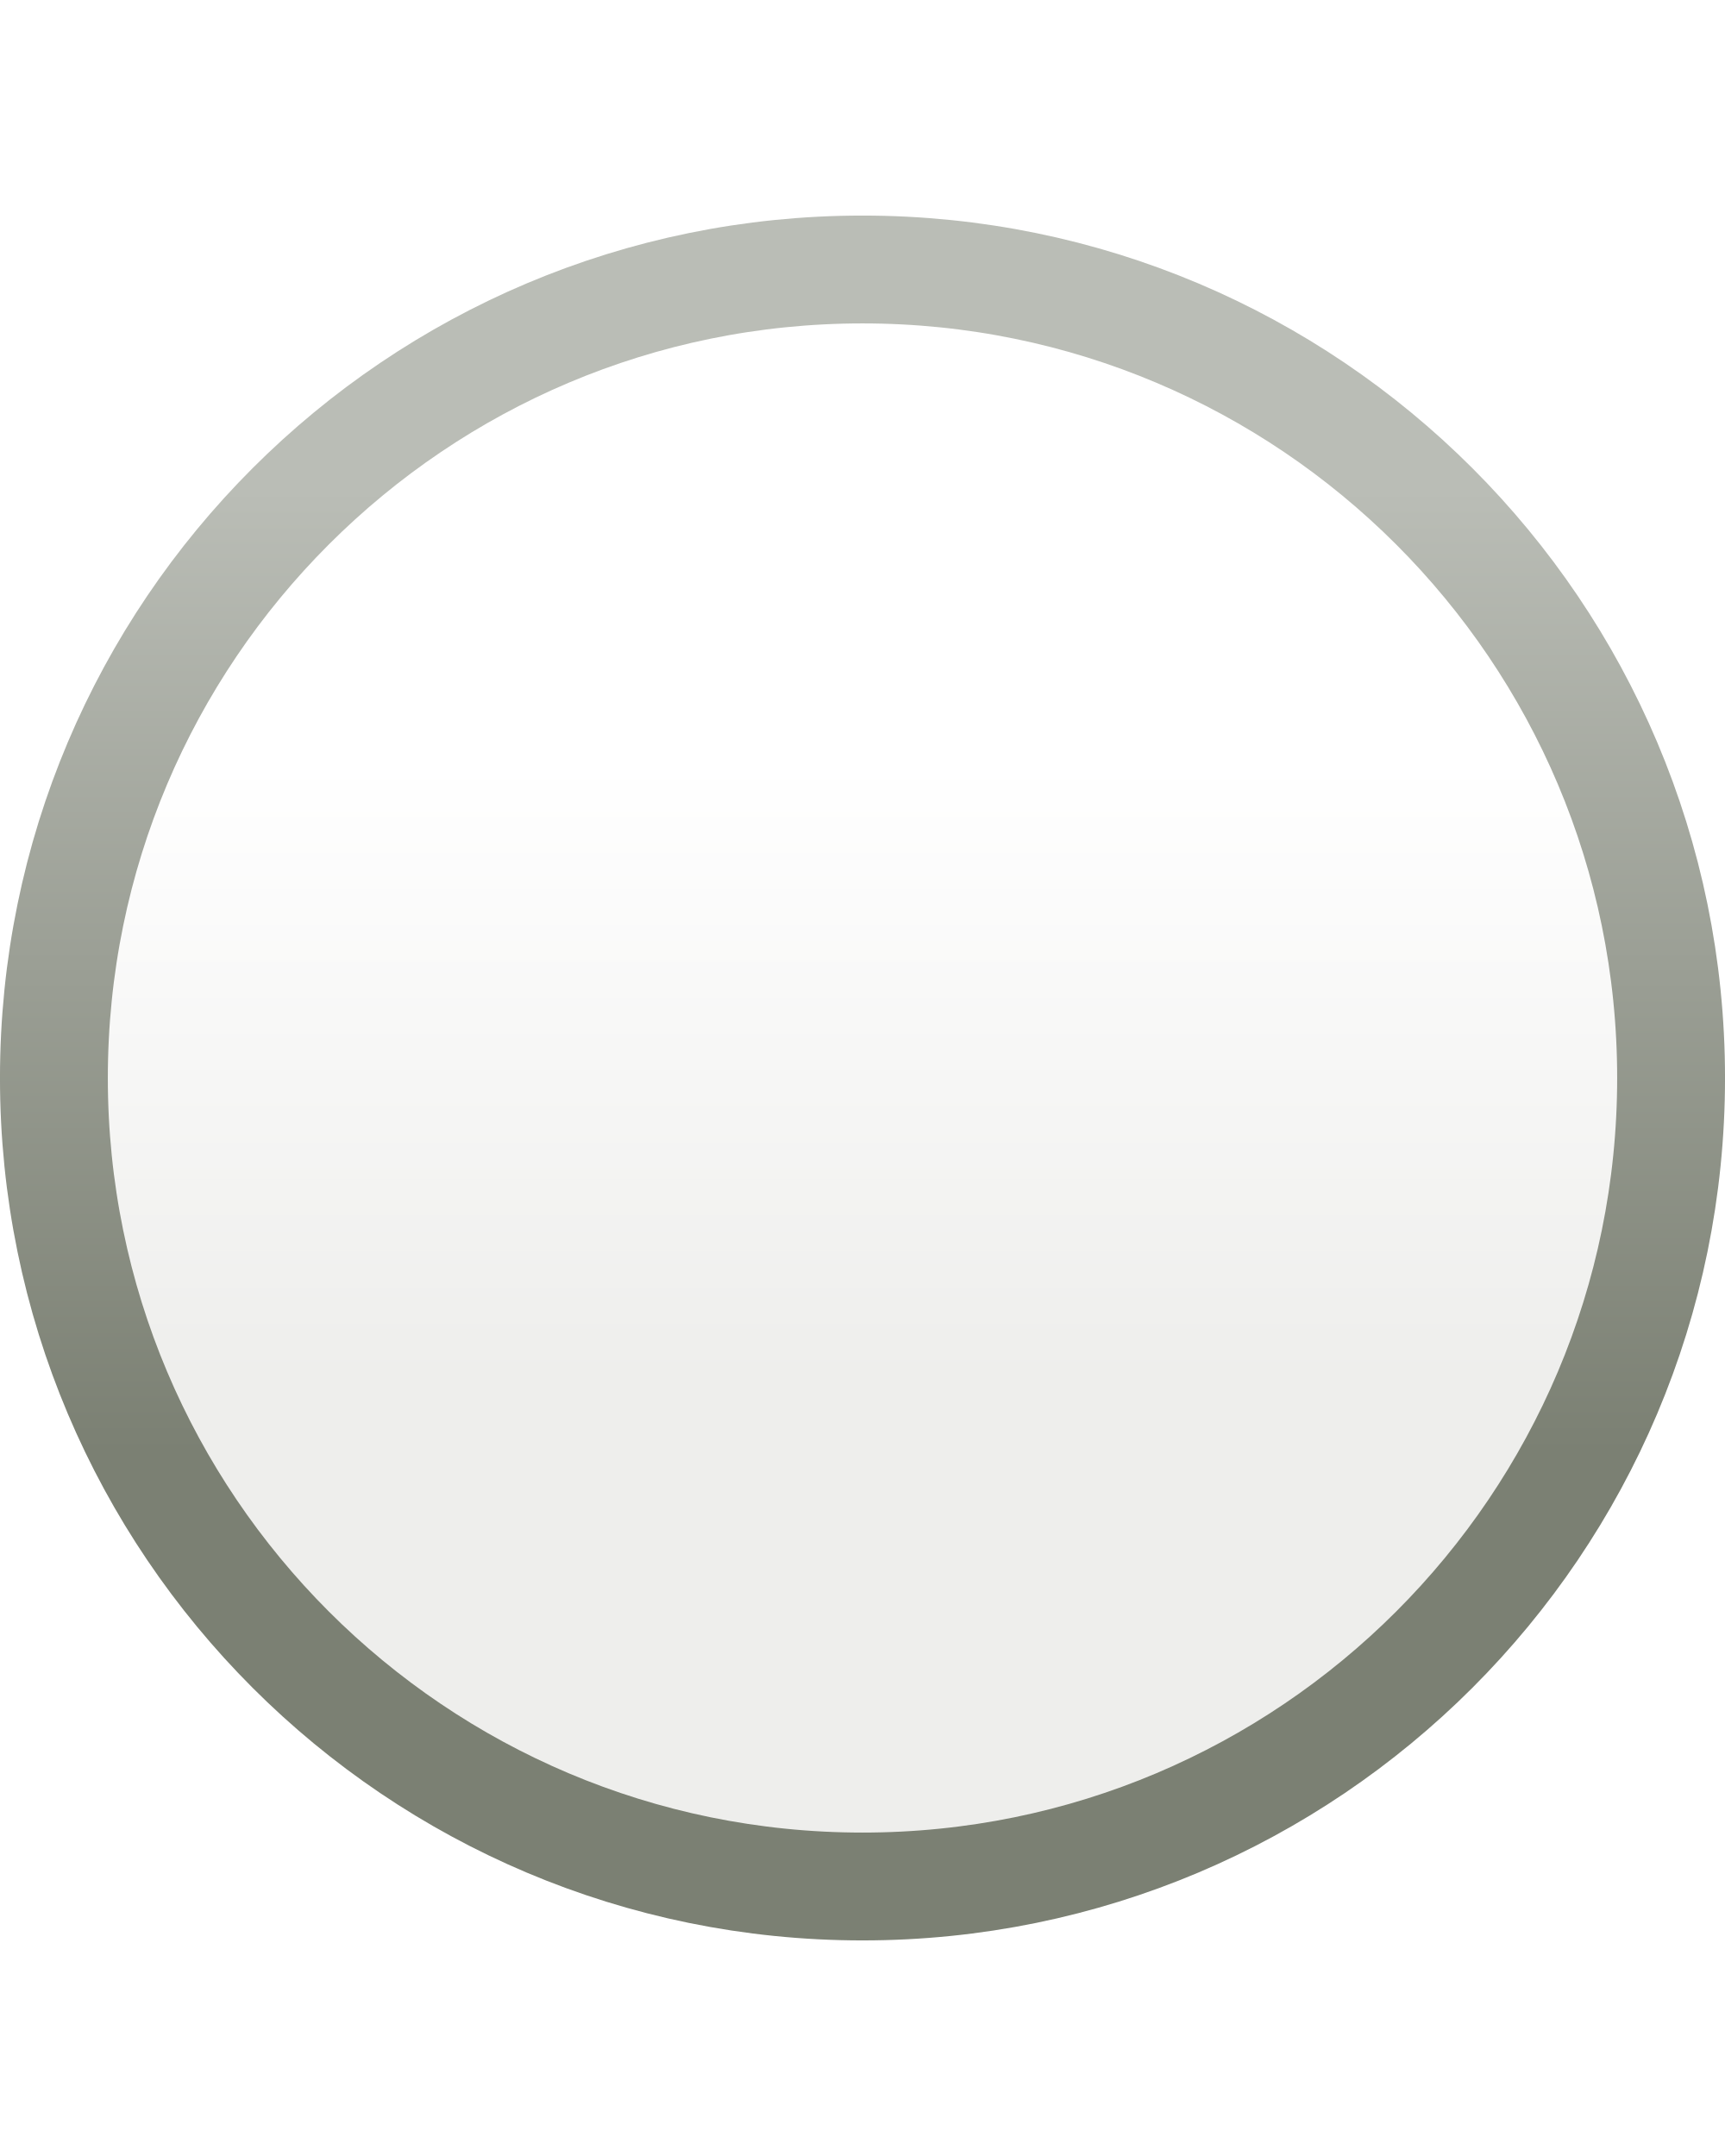
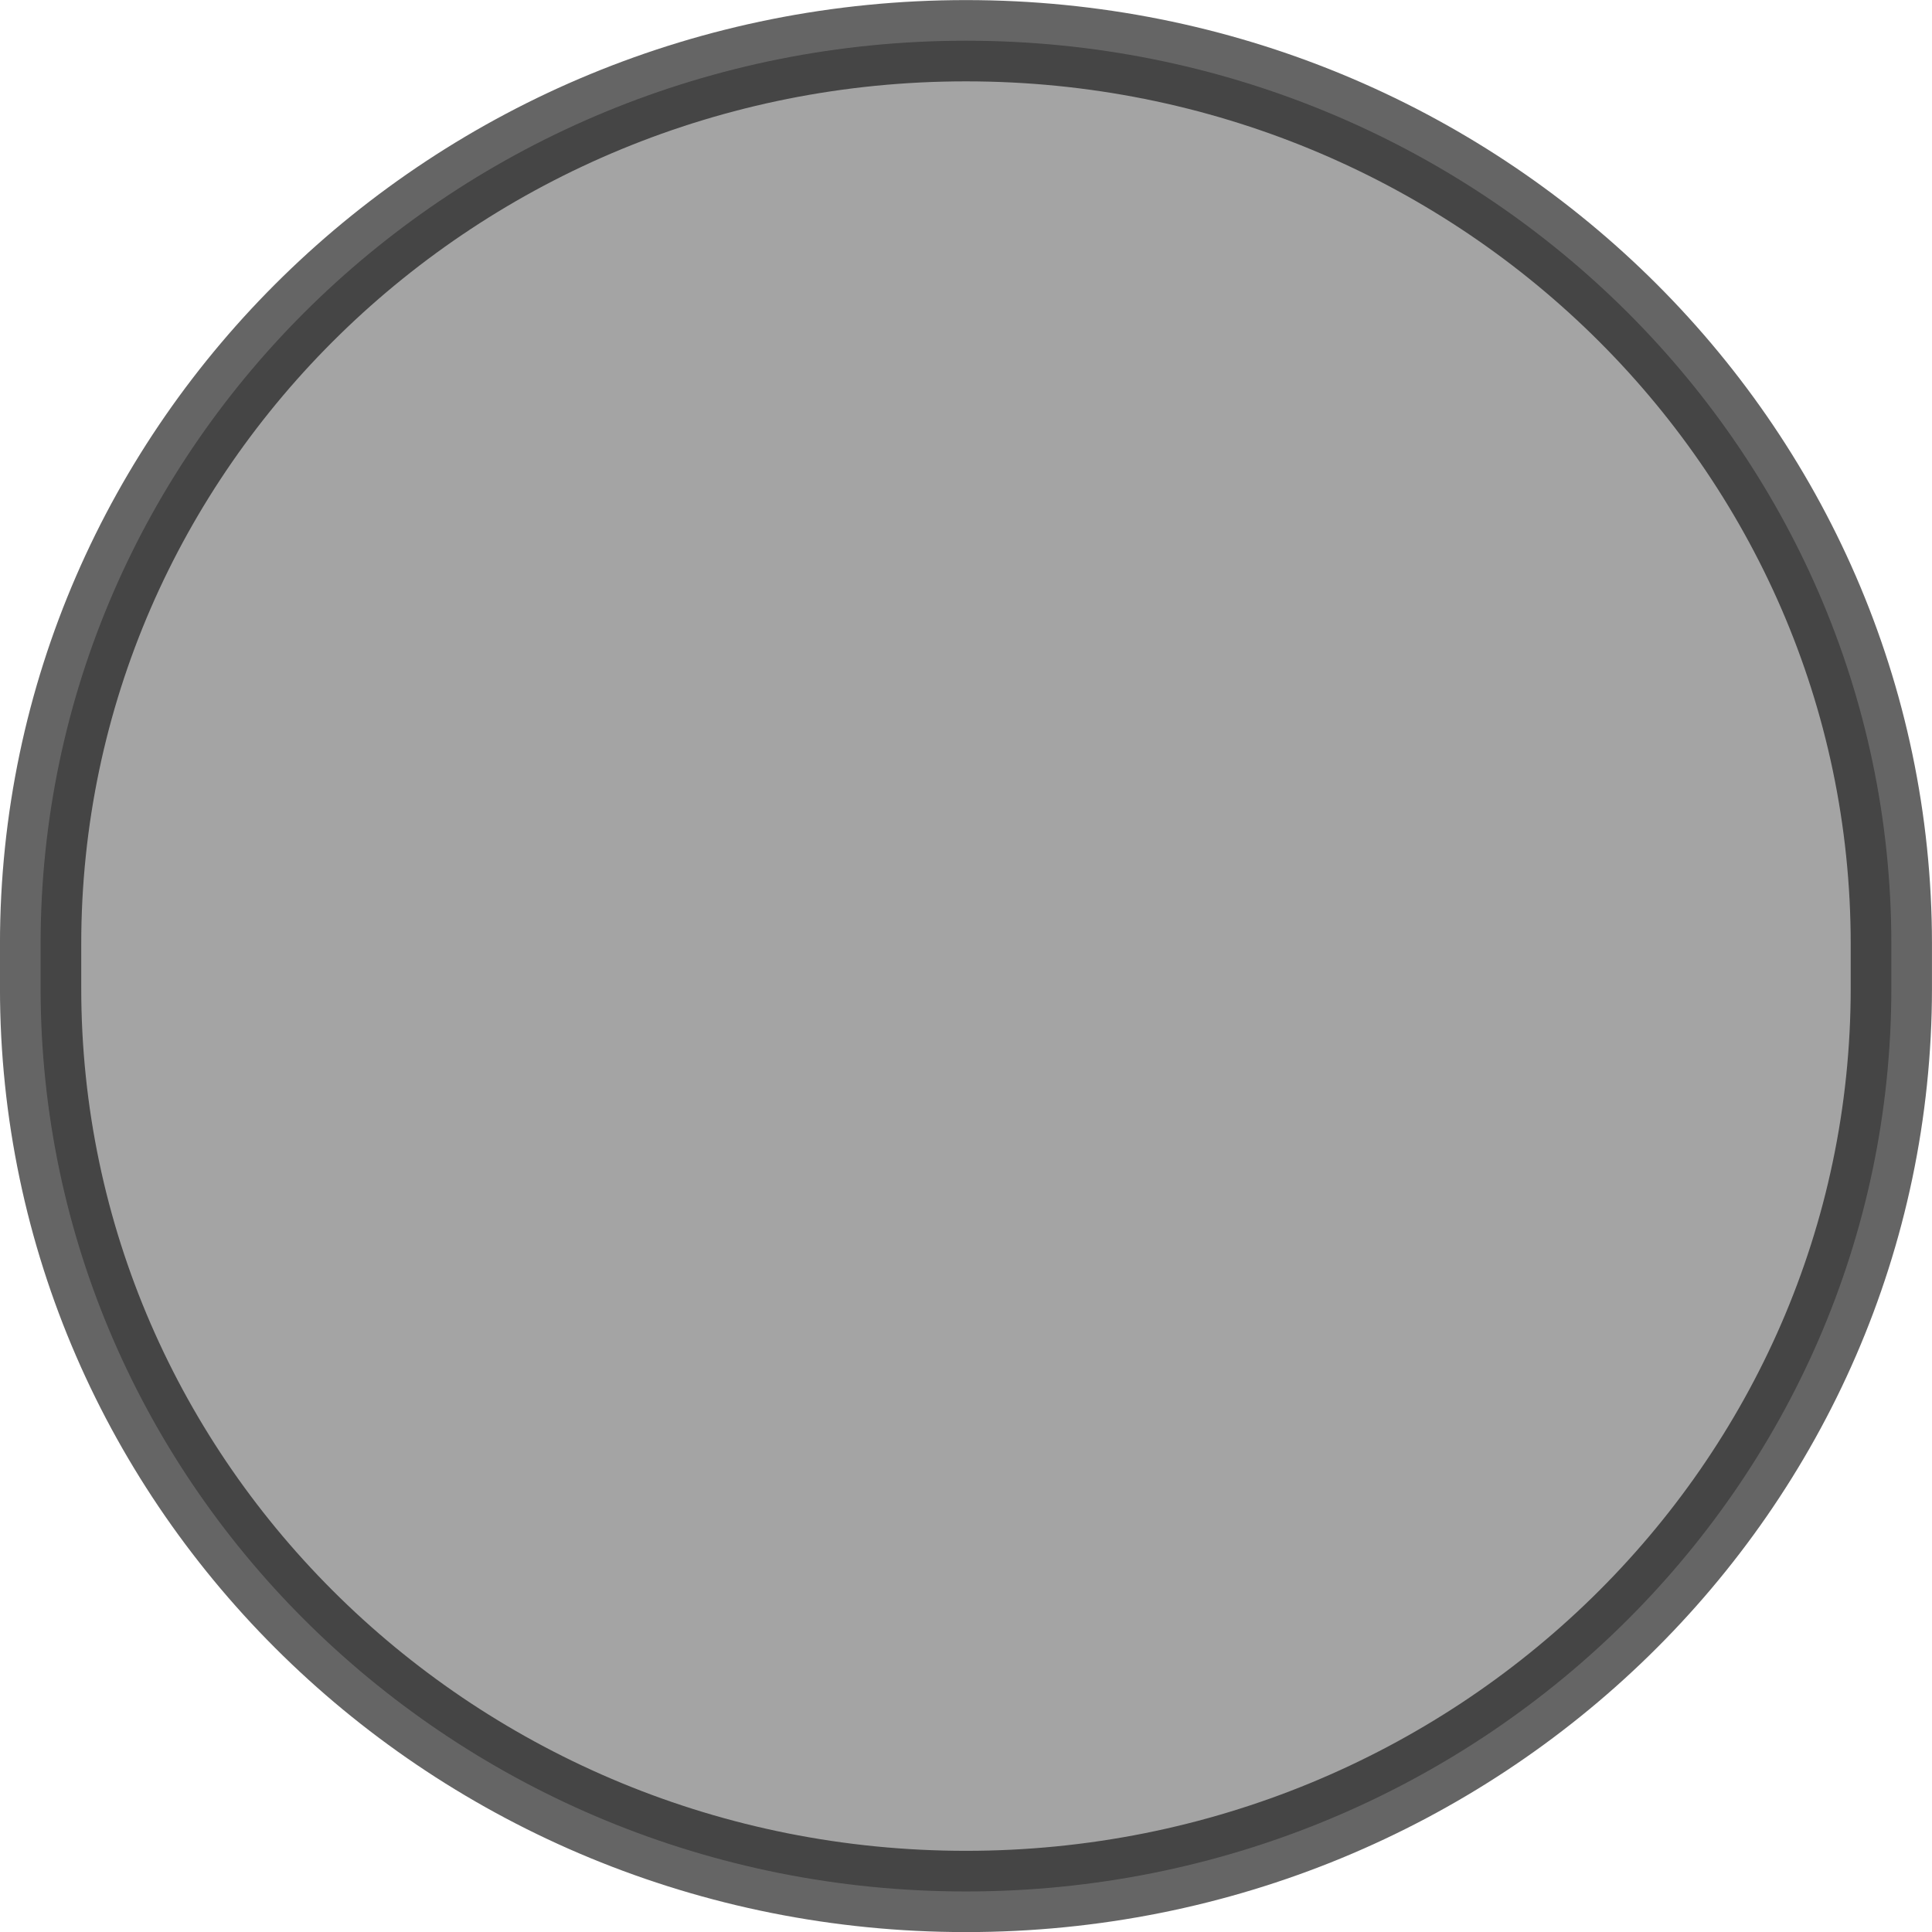
- <svg xmlns="http://www.w3.org/2000/svg" xmlns:xlink="http://www.w3.org/1999/xlink" width="16" height="20" id="svg5980" version="1.1">
+ <svg xmlns="http://www.w3.org/2000/svg" xmlns:xlink="http://www.w3.org/1999/xlink" width="16" height="16" id="svg5980" version="1.1">
  <defs id="defs5982">
    <linearGradient xlink:href="#linearGradient4714-2" id="linearGradient5304-8" gradientUnits="userSpaceOnUse" gradientTransform="matrix(0,-1,1,0,-167.3072,401.4015)" x1="108.596" y1="477.023" x2="113.832" y2="477.023" />
    <linearGradient id="linearGradient4714-2">
      <stop style="stop-color:#eeeeec;stop-opacity:1;" offset="0" id="stop4716-4" />
      <stop style="stop-color:#ffffff;stop-opacity:1" offset="1" id="stop4718-5" />
    </linearGradient>
    <linearGradient xlink:href="#linearGradient4722-3" id="linearGradient5306-4" gradientUnits="userSpaceOnUse" gradientTransform="matrix(0,-1,1,0,-166.3072,401.4015)" x1="116.159" y1="479.898" x2="107.971" y2="479.898" />
    <linearGradient id="linearGradient4722-3">
      <stop style="stop-color:#babdb6;stop-opacity:1;" offset="0" id="stop4724-2" />
      <stop style="stop-color:#7b8073;stop-opacity:1" offset="1" id="stop4726-2" />
    </linearGradient>
    <linearGradient y2="477.023" x2="113.832" y1="477.023" x1="108.596" gradientTransform="matrix(0,-1,1,0,-167.3072,401.4015)" gradientUnits="userSpaceOnUse" id="linearGradient6007" xlink:href="#linearGradient4714-2" />
    <linearGradient y2="479.898" x2="107.971" y1="479.898" x1="116.159" gradientTransform="matrix(0,-1,1,0,-166.3072,401.4015)" gradientUnits="userSpaceOnUse" id="linearGradient6009" xlink:href="#linearGradient4722-3" />
  </defs>
-   <g id="layer1" transform="translate(0,-12)">
-     <path style="color:#000000;fill:url(#linearGradient6007);fill-opacity:1;fill-rule:nonzero;stroke:url(#linearGradient6009);stroke-width:0.917;stroke-linecap:round;stroke-linejoin:round;stroke-miterlimit:4;stroke-opacity:1;stroke-dasharray:none;stroke-dashoffset:0;marker:none;visibility:visible;display:inline;overflow:visible;enable-background:accumulate" id="path5387" d="m 319.25,290.25 a 6.875,6.875 0 1 1 -13.75,0 6.875,6.875 0 1 1 13.75,0 z" transform="matrix(1.090909,0,0,1.090909,-332.7727,-294.6364)" />
+   <g id="layer1" transform="translate(-0.1677228,-14.01477)">
+     <rect style="color:#000000;fill:#a4a4a4;fill-opacity:1;fill-rule:nonzero;stroke:#111111;stroke-width:0.673;stroke-linecap:round;stroke-linejoin:round;stroke-miterlimit:4;stroke-opacity:0.643;stroke-dasharray:none;stroke-dashoffset:0;marker:none;visibility:visible;display:inline;overflow:visible;enable-background:accumulate" id="rect14081" width="15.327" height="15.327" x="0.504" y="14.352" rx="7.663" ry="7.481" />
  </g>
</svg>
